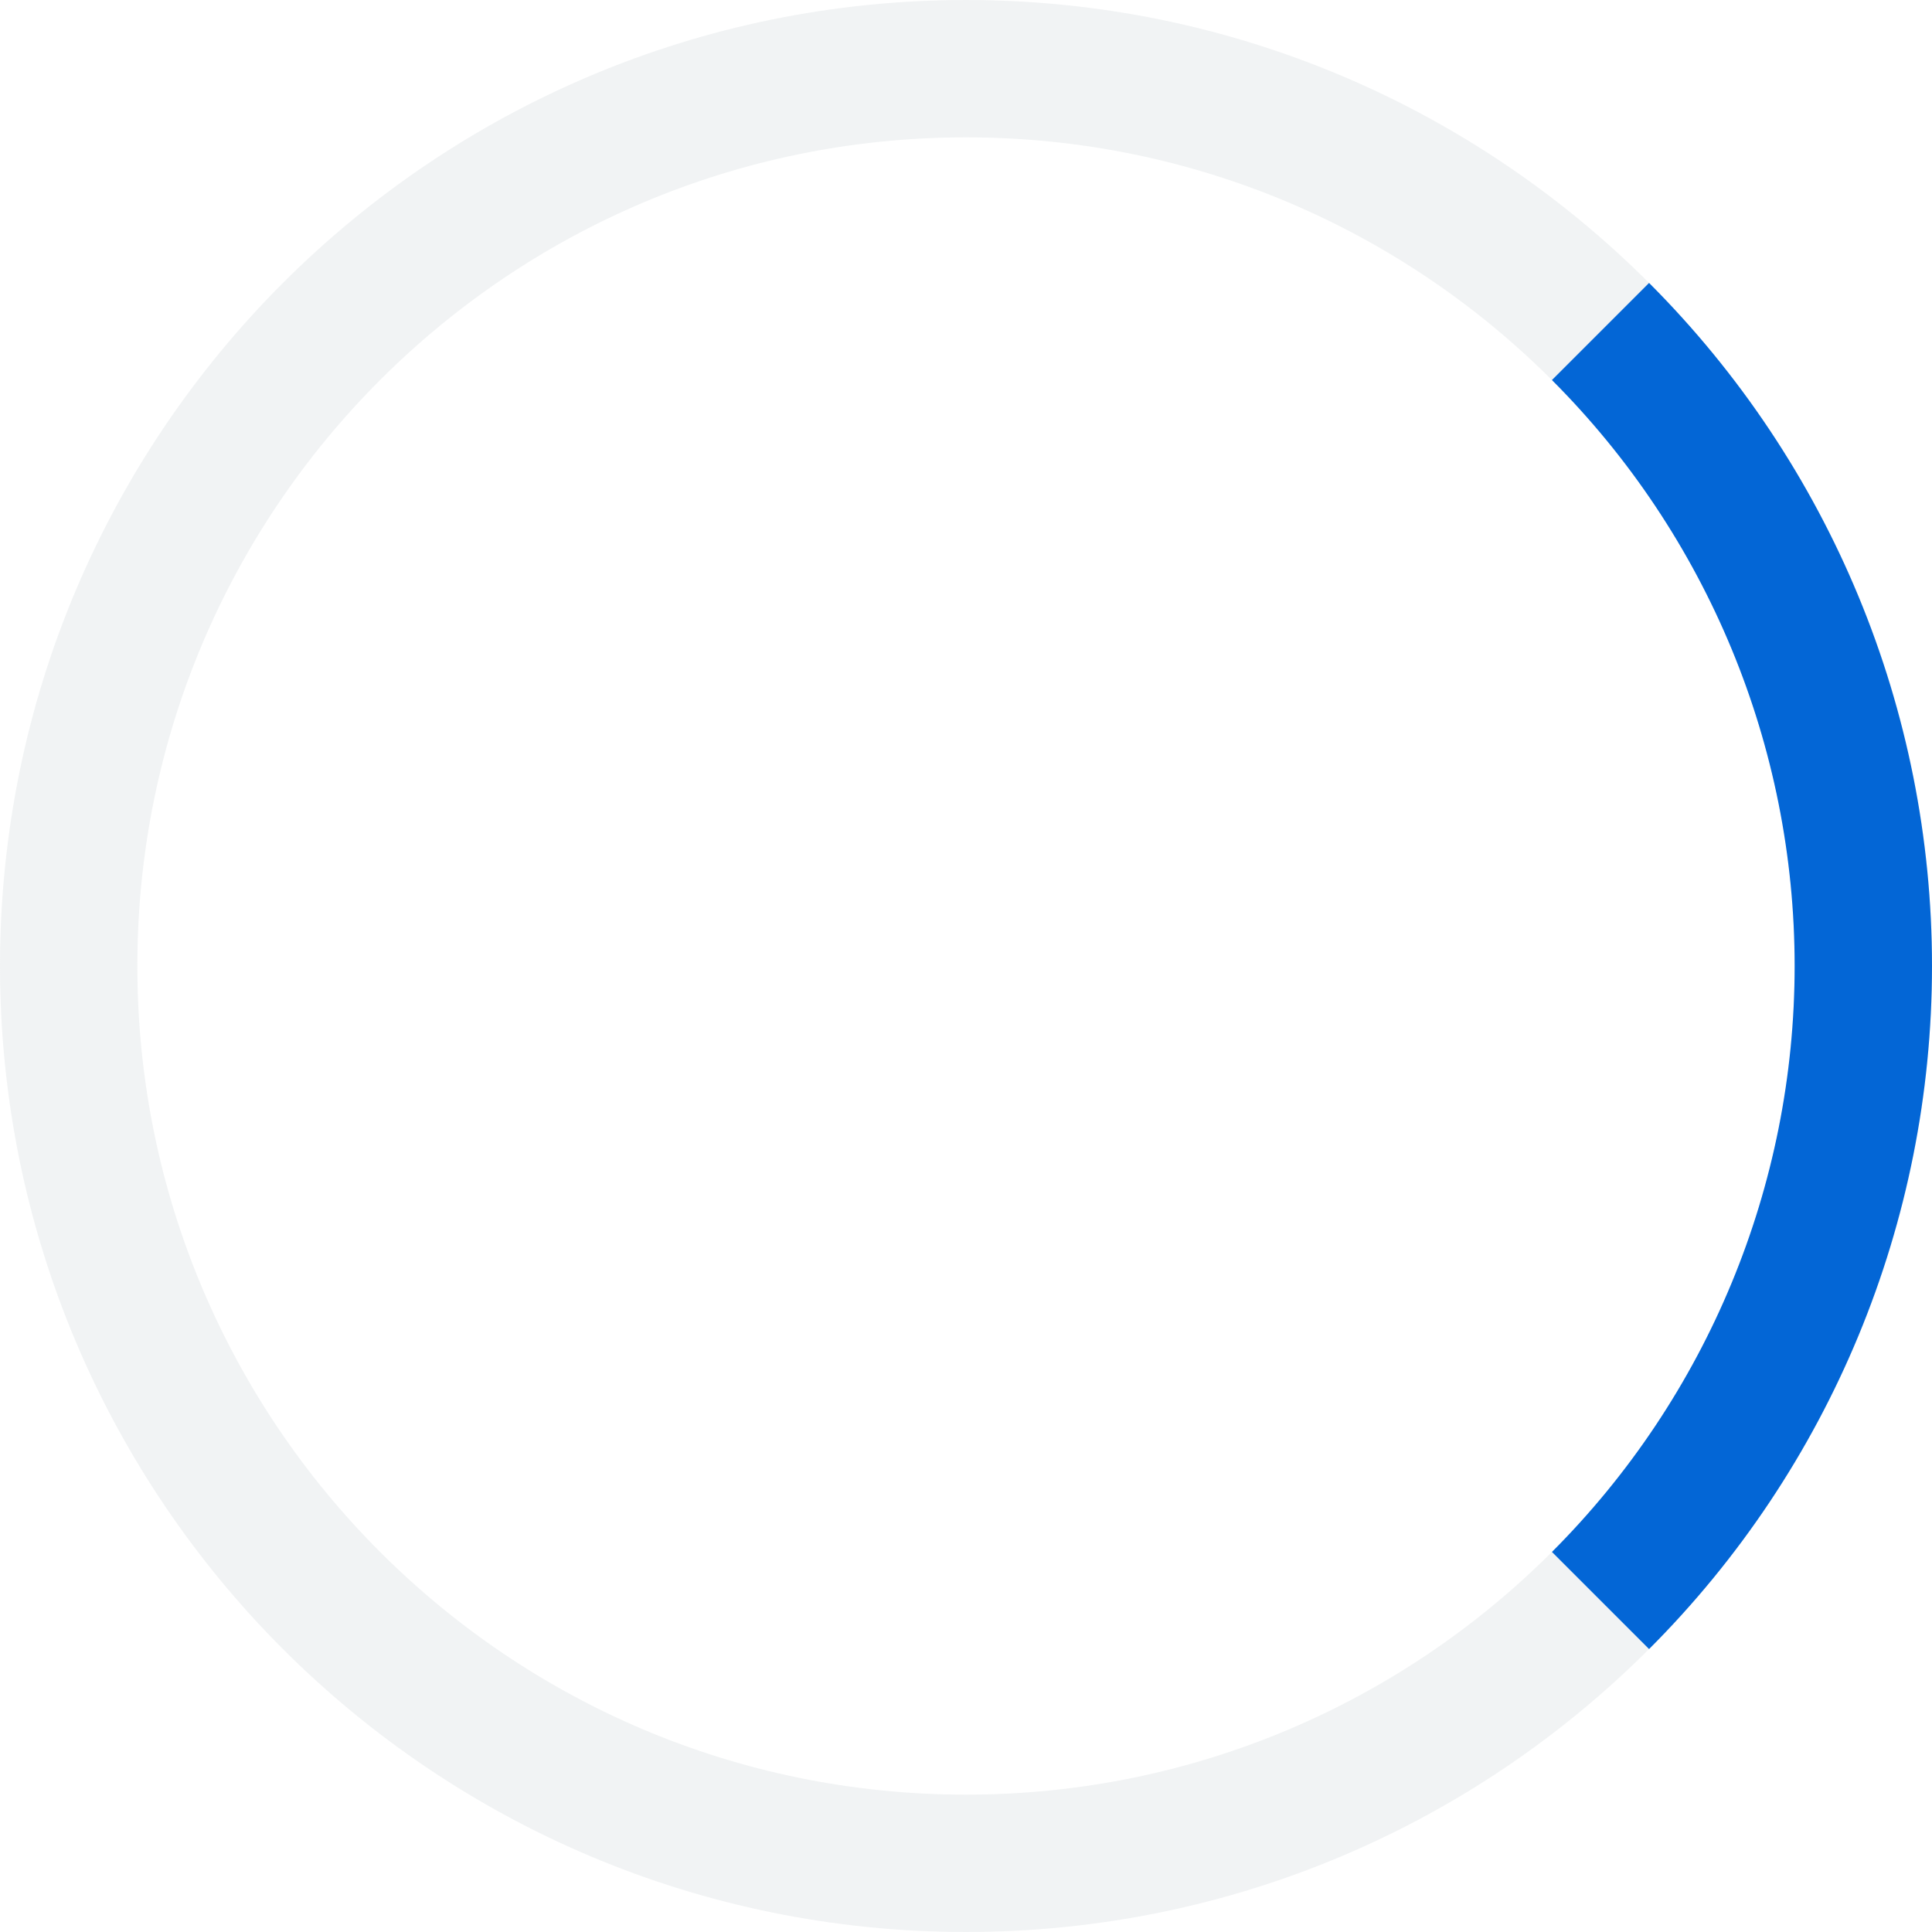
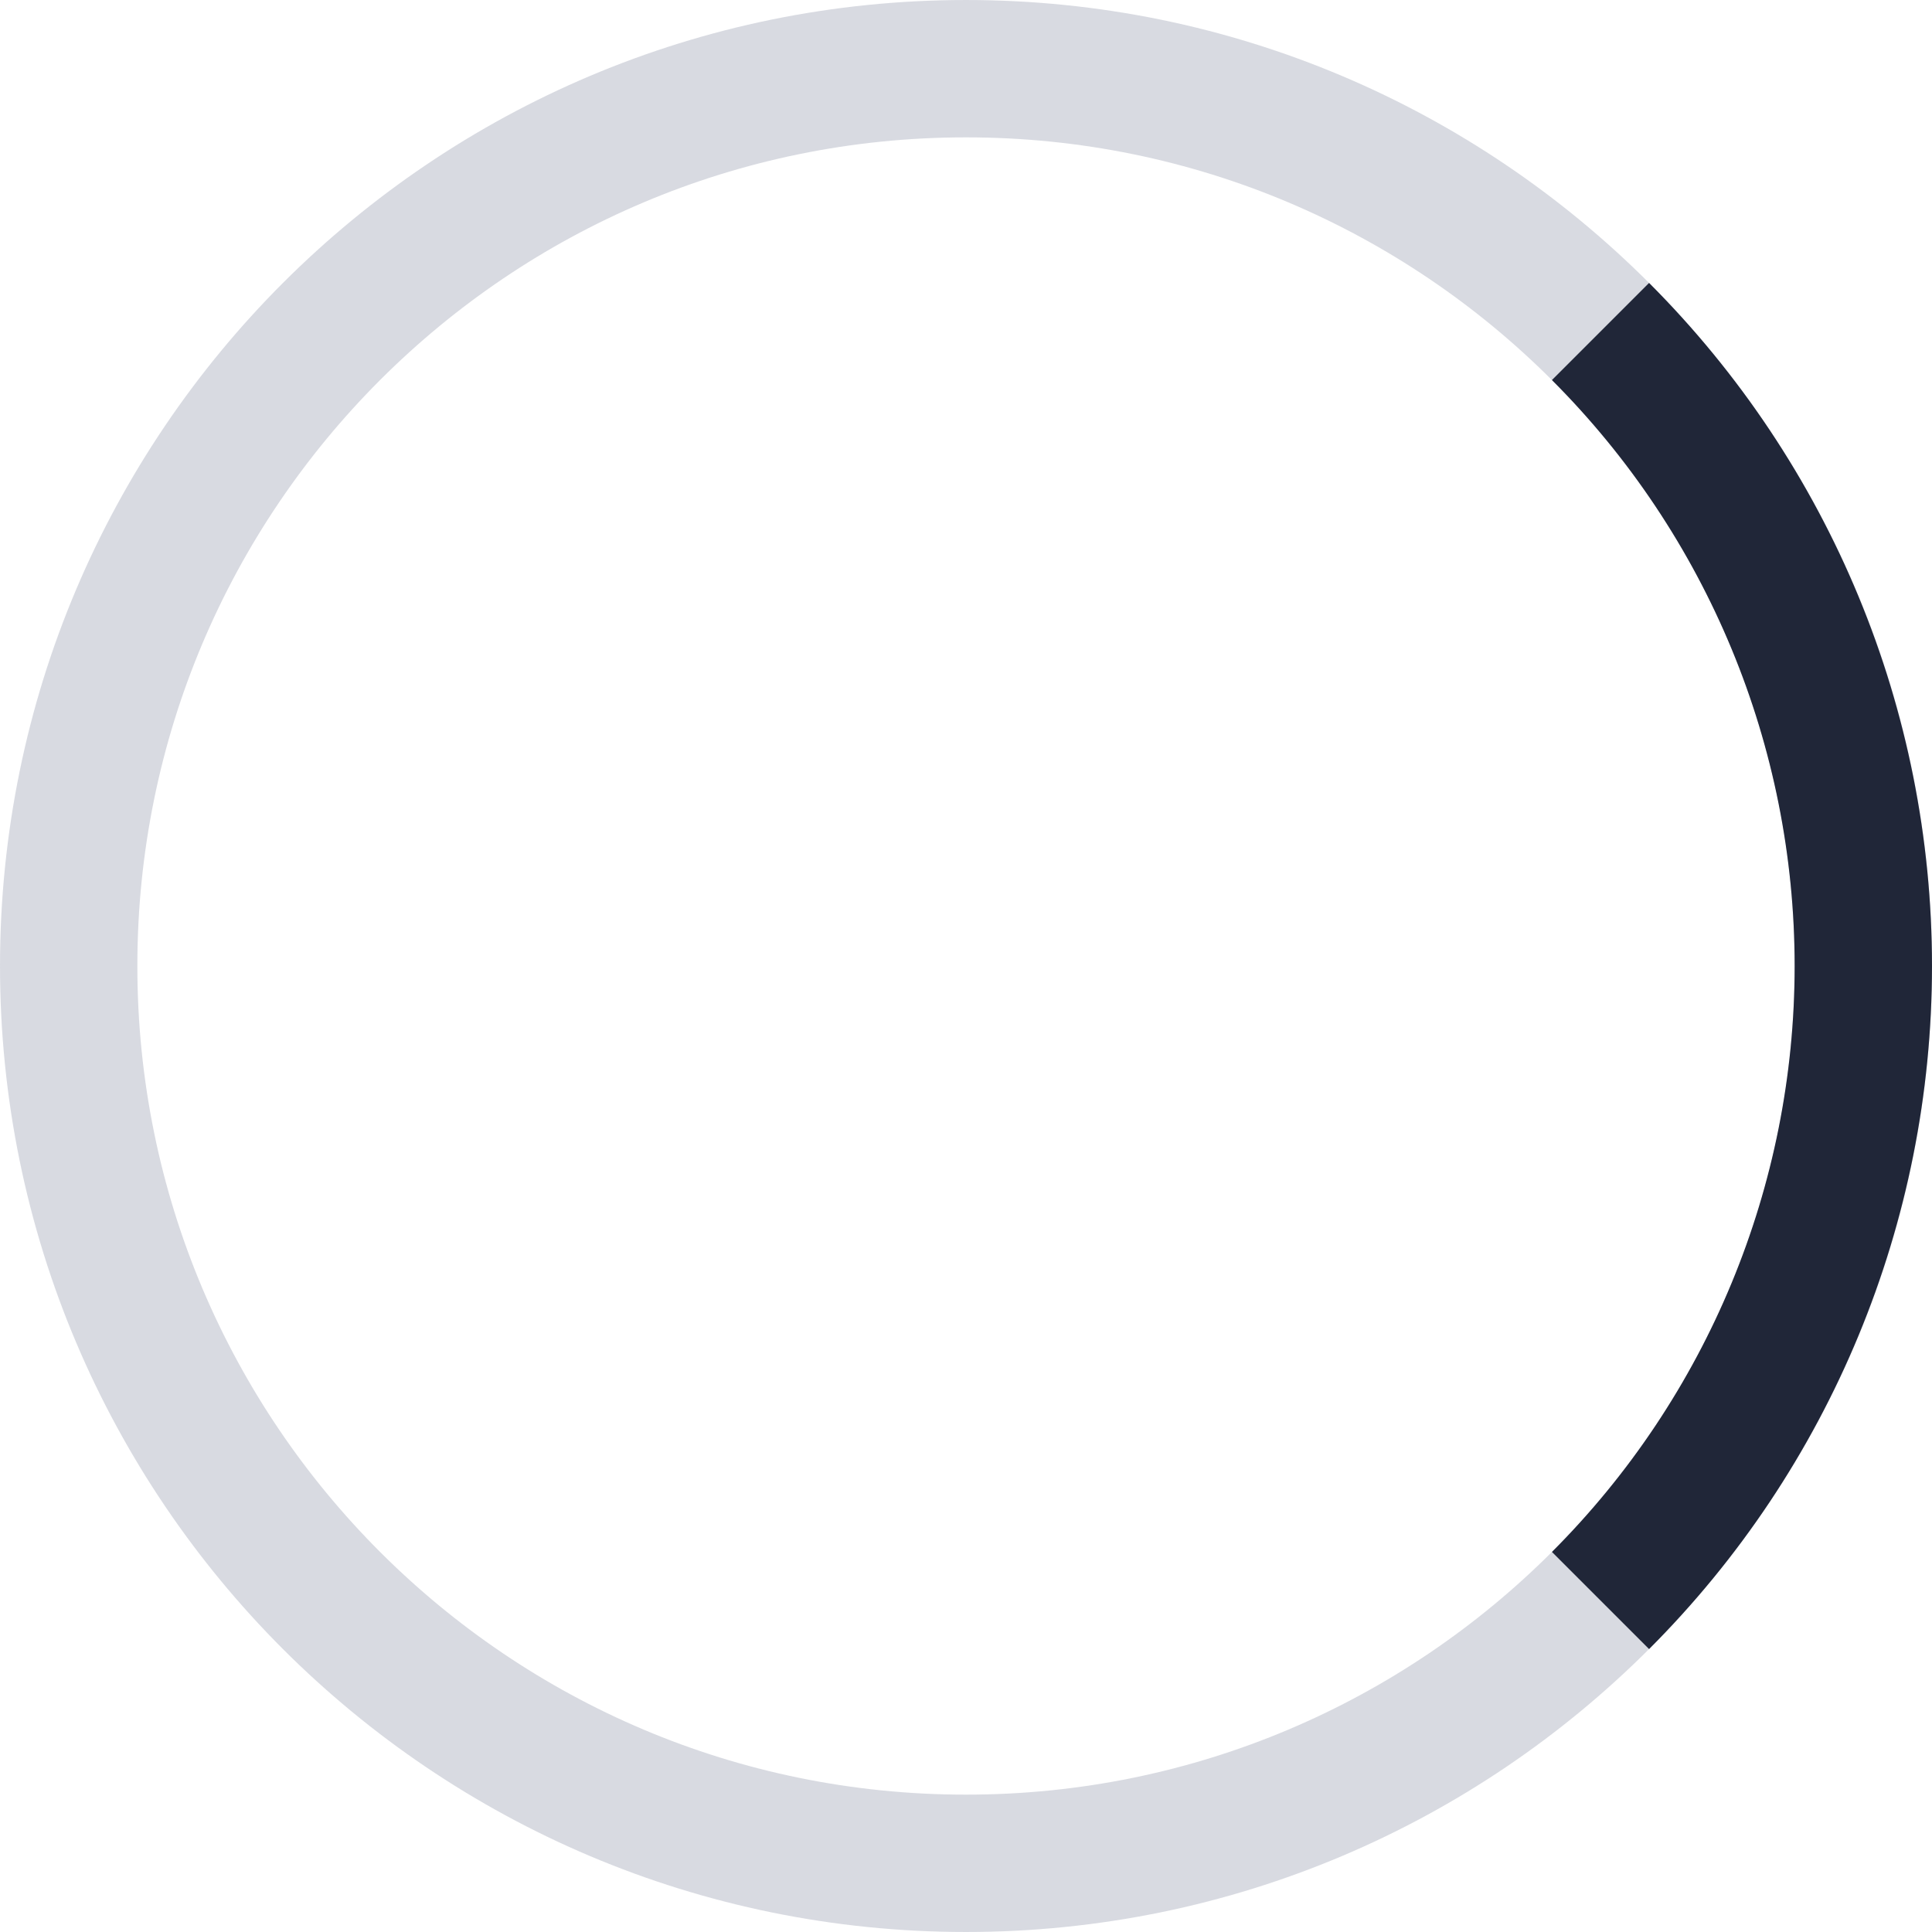
<svg xmlns="http://www.w3.org/2000/svg" width="160" height="160" viewBox="0 0 160 160" fill="none">
-   <circle cx="80" cy="80" r="74.312" stroke="#D1D5DA" stroke-opacity="0.3" stroke-width="11.375" />
-   <path d="M132.547 27.453C146.483 41.389 154.312 60.291 154.312 80C154.313 99.709 146.483 118.611 132.547 132.547" stroke="#0366D6" stroke-width="11.375" />
+   <circle cx="80" cy="80" r="74.312" stroke="#7E839A" stroke-opacity="0.3" stroke-width="11.375" />
+   <path d="M132.547 27.453C146.483 41.389 154.312 60.291 154.312 80C154.313 99.709 146.483 118.611 132.547 132.547" stroke="#202638" stroke-width="11.375" />
</svg>
